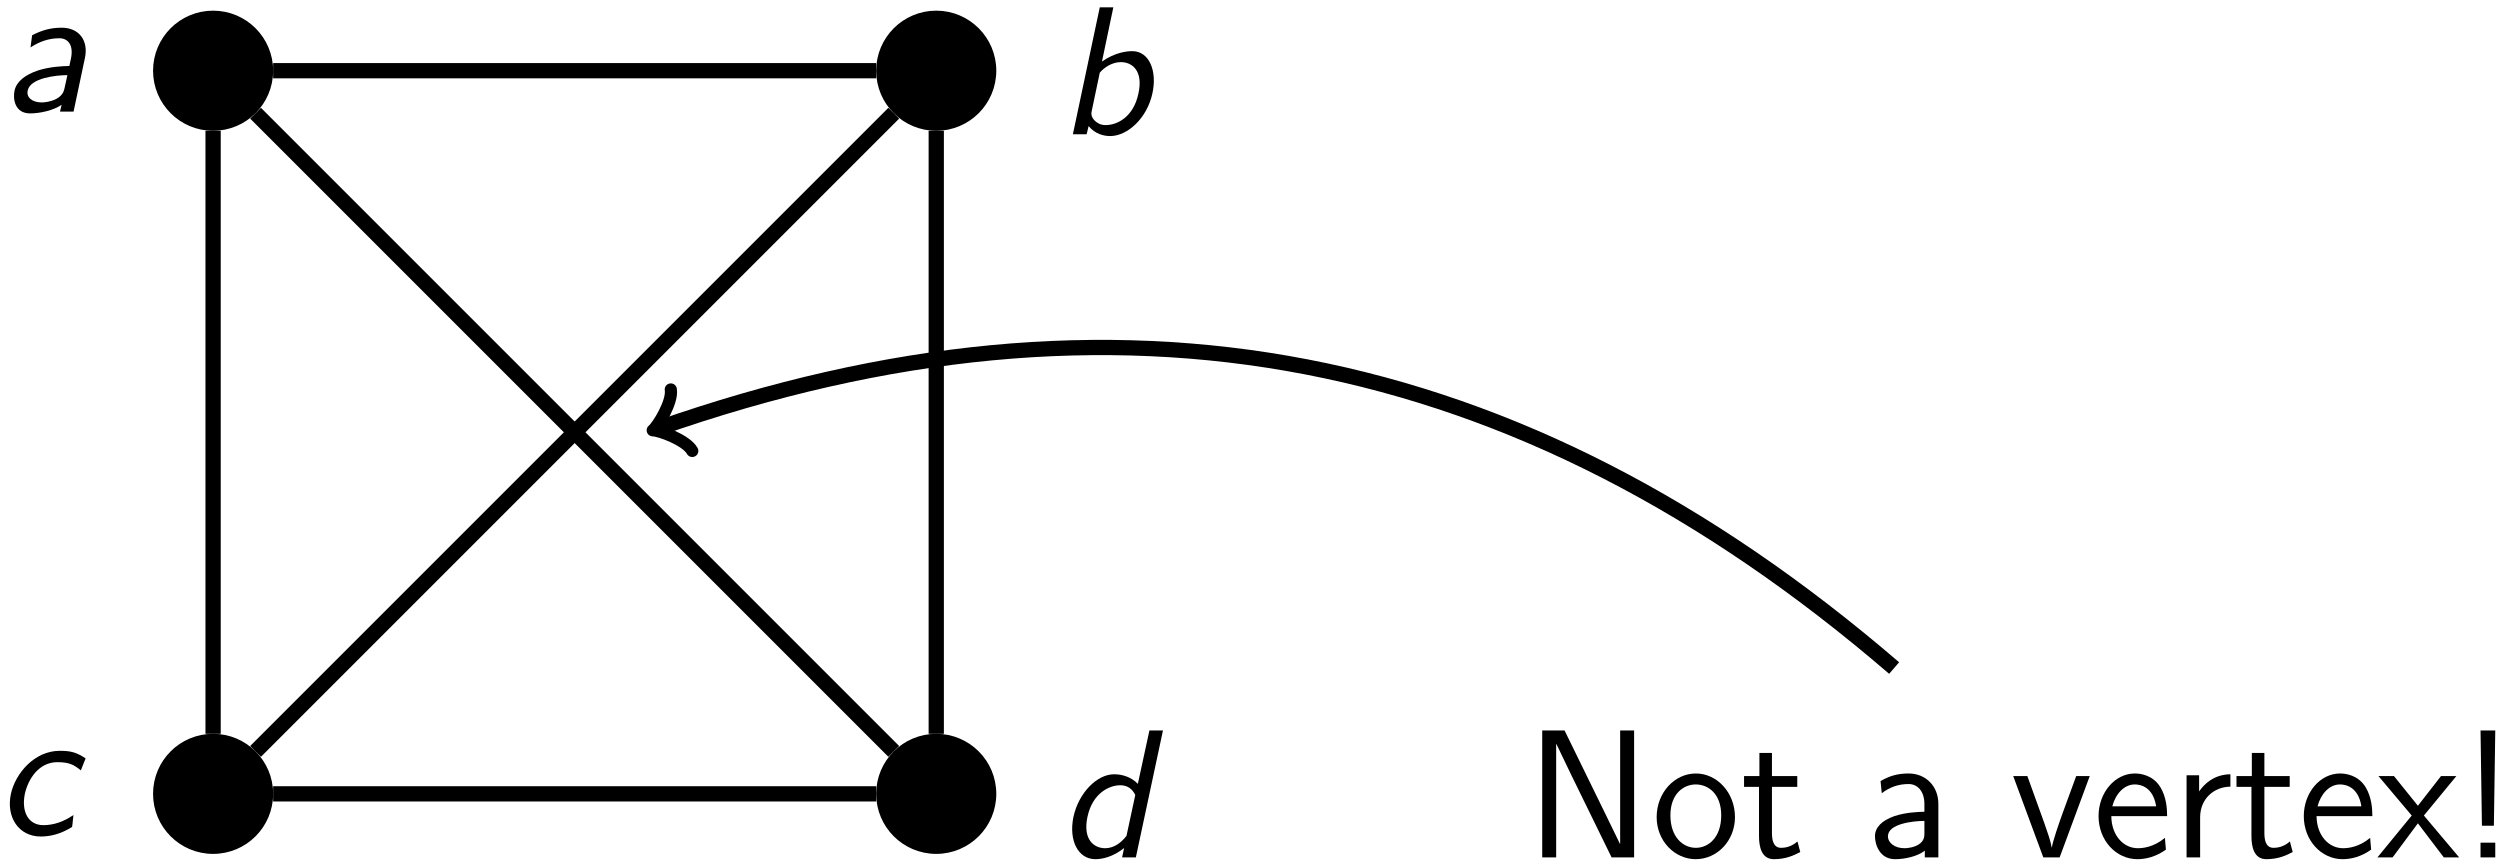
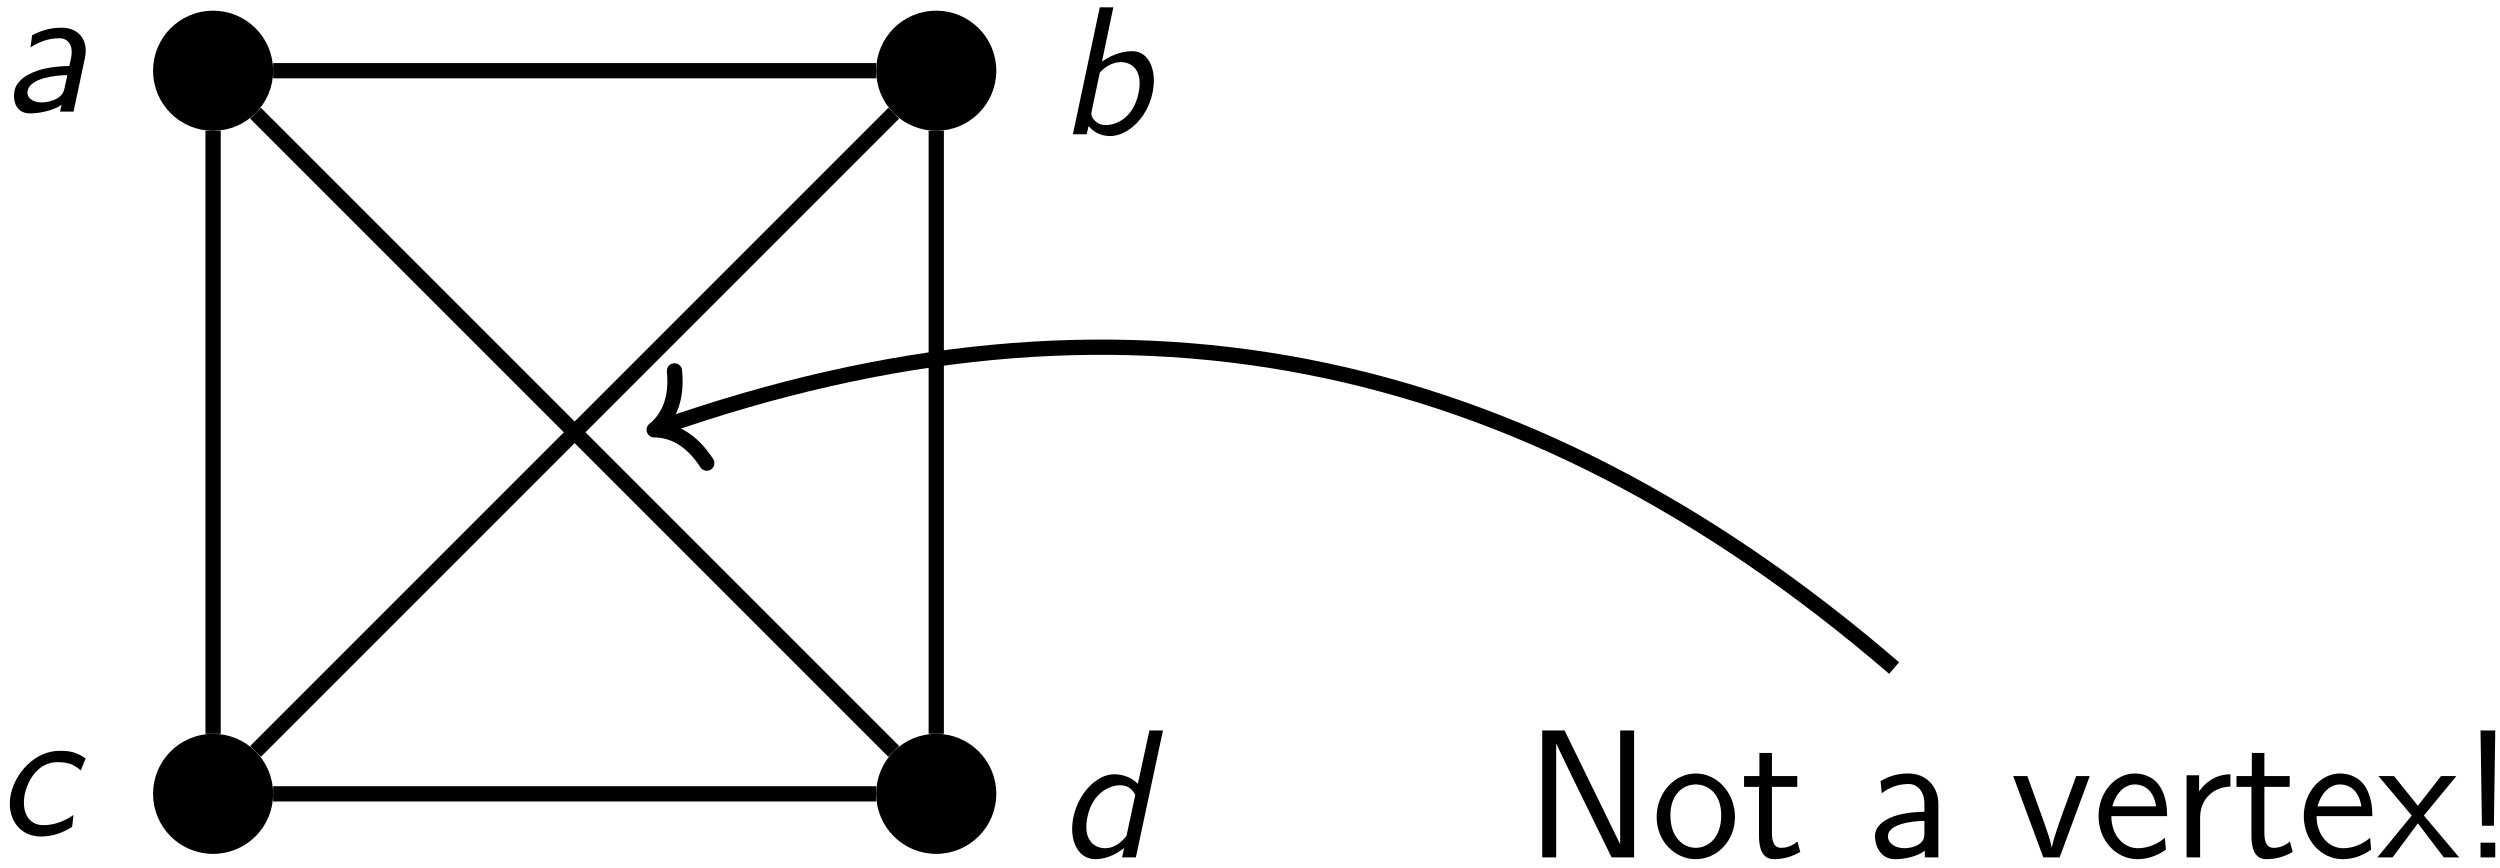
- <svg xmlns="http://www.w3.org/2000/svg" xmlns:xlink="http://www.w3.org/1999/xlink" width="196" height="68" viewBox="0 0 196 68">
+ <svg xmlns="http://www.w3.org/2000/svg" xmlns:xlink="http://www.w3.org/1999/xlink" width="196pt" height="68pt" viewBox="0 0 196 68" version="1.1">
  <defs>
    <g>
-       <g id="glyph-0-0">
-         <path d="M 5.75 0 L 6.641 -4.203 C 6.938 -5.578 6.172 -6.578 4.828 -6.578 C 3.969 -6.578 3.281 -6.391 2.5 -5.984 L 2.375 -5.031 C 3.094 -5.5 3.812 -5.75 4.641 -5.75 C 5.312 -5.75 5.766 -5.219 5.547 -4.172 L 5.422 -3.578 C 4.781 -3.562 3.906 -3.516 2.984 -3.234 C 1.953 -2.891 1.281 -2.359 1.125 -1.656 C 0.984 -1.016 1.125 0.141 2.344 0.141 C 3.125 0.141 4.172 -0.094 4.812 -0.531 L 4.688 0 Z M 5.062 -1.922 C 5 -1.641 4.938 -1.297 4.406 -1 C 3.953 -0.766 3.469 -0.719 3.25 -0.719 C 2.484 -0.719 2.031 -1.141 2.156 -1.656 C 2.359 -2.641 4.391 -2.859 5.266 -2.859 Z M 5.062 -1.922 " />
-       </g>
-       <g id="glyph-0-1">
-         <path d="M 7.359 -3.203 C 7.75 -4.969 7.109 -6.516 5.781 -6.516 C 5.359 -6.516 4.438 -6.422 3.406 -5.703 L 4.297 -9.953 L 3.234 -9.953 L 1.125 0 L 2.203 0 L 2.359 -0.641 C 2.875 -0.016 3.547 0.141 4.047 0.141 C 5.406 0.141 6.938 -1.25 7.359 -3.203 Z M 6.266 -3.203 C 5.875 -1.328 4.578 -0.719 3.703 -0.719 C 3.297 -0.719 3.062 -0.859 2.844 -1.062 C 2.547 -1.359 2.547 -1.625 2.609 -1.859 L 3.234 -4.828 C 3.578 -5.234 4.188 -5.656 4.891 -5.656 C 5.766 -5.656 6.656 -4.984 6.266 -3.203 Z M 6.266 -3.203 " />
-       </g>
-       <g id="glyph-0-2">
-         <path d="M 5.969 -0.609 C 5.984 -0.641 6.031 -1.094 6.031 -1.141 L 6.078 -1.547 C 5.312 -1.016 4.516 -0.75 3.719 -0.75 C 2.531 -0.75 1.984 -1.812 2.266 -3.203 C 2.531 -4.391 3.375 -5.688 4.812 -5.688 C 5.766 -5.688 6.125 -5.469 6.656 -5.047 L 7.031 -5.984 C 6.297 -6.469 5.859 -6.578 5 -6.578 C 3.031 -6.578 1.531 -4.828 1.172 -3.203 C 0.781 -1.359 1.797 0.141 3.516 0.141 C 4.219 0.141 5.047 -0.031 5.969 -0.609 Z M 5.969 -0.609 " />
-       </g>
-       <g id="glyph-0-3">
-         <path d="M 6.062 0 L 8.188 -9.953 L 7.125 -9.953 L 6.219 -5.766 C 5.688 -6.312 4.984 -6.516 4.359 -6.516 C 3 -6.516 1.578 -5.047 1.172 -3.188 C 0.781 -1.328 1.531 0.141 2.891 0.141 C 3.422 0.141 4.266 -0.031 5.141 -0.734 L 4.984 0 Z M 5.328 -1.688 C 4.859 -1.078 4.281 -0.719 3.656 -0.719 C 2.781 -0.719 1.891 -1.391 2.266 -3.172 C 2.672 -5.078 4.016 -5.656 4.844 -5.656 C 5.406 -5.656 5.797 -5.359 6.016 -4.891 Z M 5.328 -1.688 " />
-       </g>
-       <g id="glyph-1-0">
-         <path d="M 8.516 0 L 8.516 -9.953 L 7.422 -9.953 L 7.422 -1.062 L 7.406 -1.062 L 6.234 -3.469 L 3.062 -9.953 L 1.312 -9.953 L 1.312 0 L 2.406 0 L 2.406 -8.891 L 2.422 -8.891 L 3.578 -6.484 L 6.75 0 Z M 8.516 0 " />
-       </g>
-       <g id="glyph-1-1">
-         <path d="M 6.578 -3.156 C 6.578 -5.094 5.156 -6.578 3.516 -6.578 C 1.828 -6.578 0.438 -5.062 0.438 -3.156 C 0.438 -1.281 1.859 0.141 3.5 0.141 C 5.188 0.141 6.578 -1.312 6.578 -3.156 Z M 5.5 -3.297 C 5.5 -1.531 4.469 -0.75 3.516 -0.75 C 2.484 -0.75 1.516 -1.609 1.516 -3.297 C 1.516 -5.031 2.594 -5.719 3.5 -5.719 C 4.484 -5.719 5.5 -4.984 5.5 -3.297 Z M 5.5 -3.297 " />
-       </g>
-       <g id="glyph-1-2">
-         <path d="M 4.672 -0.422 L 4.453 -1.25 C 3.953 -0.797 3.422 -0.75 3.172 -0.75 C 2.531 -0.75 2.453 -1.422 2.453 -1.922 L 2.453 -5.531 L 4.438 -5.531 L 4.438 -6.375 L 2.453 -6.375 L 2.453 -8.188 L 1.469 -8.188 L 1.469 -6.375 L 0.266 -6.375 L 0.266 -5.531 L 1.438 -5.531 L 1.438 -1.672 C 1.438 -0.844 1.625 0.141 2.609 0.141 C 3.578 0.141 4.234 -0.188 4.672 -0.422 Z M 4.672 -0.422 " />
-       </g>
-       <g id="glyph-1-3">
-         <path d="M 5.75 0 L 5.75 -4.203 C 5.75 -5.578 4.766 -6.578 3.422 -6.578 C 2.562 -6.578 1.922 -6.391 1.219 -5.984 L 1.312 -5.031 C 1.938 -5.5 2.594 -5.75 3.422 -5.75 C 4.094 -5.75 4.656 -5.219 4.656 -4.172 L 4.656 -3.578 C 4.016 -3.562 3.156 -3.516 2.297 -3.234 C 1.328 -2.891 0.781 -2.359 0.781 -1.656 C 0.781 -1.016 1.141 0.141 2.359 0.141 C 3.156 0.141 4.156 -0.094 4.688 -0.531 L 4.688 0 Z M 4.656 -1.922 C 4.656 -1.641 4.656 -1.297 4.188 -1 C 3.797 -0.766 3.312 -0.719 3.094 -0.719 C 2.328 -0.719 1.797 -1.141 1.797 -1.656 C 1.797 -2.641 3.781 -2.859 4.656 -2.859 Z M 4.656 -1.922 " />
-       </g>
-       <g id="glyph-1-4">
-         <path d="M 6.203 -6.375 L 5.141 -6.375 C 4.359 -4.25 4.812 -5.484 4.094 -3.516 C 3.844 -2.828 3.312 -1.312 3.234 -0.781 L 3.219 -0.781 C 3.141 -1.281 2.859 -2.062 2.641 -2.688 L 1.312 -6.375 L 0.203 -6.375 L 2.562 0 L 3.844 0 Z M 6.203 -6.375 " />
-       </g>
-       <g id="glyph-1-5">
-         <path d="M 5.844 -3.234 C 5.844 -3.844 5.781 -4.719 5.328 -5.484 C 4.734 -6.469 3.734 -6.578 3.312 -6.578 C 1.766 -6.578 0.469 -5.094 0.469 -3.234 C 0.469 -1.328 1.844 0.141 3.516 0.141 C 4.172 0.141 4.969 -0.047 5.75 -0.609 C 5.75 -0.672 5.703 -1.141 5.703 -1.141 C 5.703 -1.141 5.672 -1.484 5.672 -1.531 C 4.812 -0.812 3.969 -0.719 3.547 -0.719 C 2.438 -0.719 1.484 -1.703 1.469 -3.234 Z M 4.984 -4 L 1.547 -4 C 1.797 -4.969 2.469 -5.719 3.312 -5.719 C 3.766 -5.719 4.75 -5.516 4.984 -4 Z M 4.984 -4 " />
-       </g>
-       <g id="glyph-1-6">
-         <path d="M 4.562 -5.547 L 4.562 -6.516 C 3.25 -6.5 2.5 -5.734 2.109 -5.172 L 2.109 -6.438 L 1.125 -6.438 L 1.125 0 L 2.188 0 L 2.188 -3.141 C 2.188 -4.594 3.266 -5.531 4.562 -5.547 Z M 4.562 -5.547 " />
-       </g>
-       <g id="glyph-1-7">
-         <path d="M 6.406 0 L 3.641 -3.281 L 6.188 -6.375 L 4.984 -6.375 L 3.172 -4.047 L 1.297 -6.375 L 0.078 -6.375 L 2.688 -3.281 L 0 0 L 1.188 0 L 3.172 -2.672 L 5.203 0 Z M 6.406 0 " />
-       </g>
-       <g id="glyph-1-8">
-         <path d="M 2.812 -9.953 L 1.656 -9.953 L 1.766 -2.484 L 2.703 -2.484 Z M 2.812 0 L 2.812 -1.156 L 1.656 -1.156 L 1.656 0 Z M 2.812 0 " />
-       </g>
+       <symbol overflow="visible" id="glyph0-0">
+         <path style="stroke:none;" d="" />
+       </symbol>
+       <symbol overflow="visible" id="glyph0-1">
+         <path style="stroke:none;" d="M 5.75 0 L 6.641 -4.203 C 6.938 -5.578 6.172 -6.578 4.828 -6.578 C 3.969 -6.578 3.281 -6.391 2.5 -5.984 L 2.375 -5.031 C 3.094 -5.5 3.812 -5.75 4.641 -5.75 C 5.312 -5.75 5.766 -5.219 5.547 -4.172 L 5.422 -3.578 C 4.781 -3.562 3.906 -3.516 2.984 -3.234 C 1.953 -2.891 1.281 -2.359 1.125 -1.656 C 0.984 -1.016 1.125 0.141 2.344 0.141 C 3.125 0.141 4.172 -0.094 4.812 -0.531 L 4.688 0 Z M 5.062 -1.922 C 5 -1.641 4.938 -1.297 4.406 -1 C 3.953 -0.766 3.469 -0.719 3.25 -0.719 C 2.484 -0.719 2.031 -1.141 2.156 -1.656 C 2.359 -2.641 4.391 -2.859 5.266 -2.859 Z M 5.062 -1.922 " />
+       </symbol>
+       <symbol overflow="visible" id="glyph0-2">
+         <path style="stroke:none;" d="M 7.359 -3.203 C 7.75 -4.969 7.109 -6.516 5.781 -6.516 C 5.359 -6.516 4.438 -6.422 3.406 -5.703 L 4.297 -9.953 L 3.234 -9.953 L 1.125 0 L 2.203 0 L 2.359 -0.641 C 2.875 -0.016 3.547 0.141 4.047 0.141 C 5.406 0.141 6.938 -1.25 7.359 -3.203 Z M 6.266 -3.203 C 5.875 -1.328 4.578 -0.719 3.703 -0.719 C 3.297 -0.719 3.062 -0.859 2.844 -1.062 C 2.547 -1.359 2.547 -1.625 2.609 -1.859 L 3.234 -4.828 C 3.578 -5.234 4.188 -5.656 4.891 -5.656 C 5.766 -5.656 6.656 -4.984 6.266 -3.203 Z M 6.266 -3.203 " />
+       </symbol>
+       <symbol overflow="visible" id="glyph0-3">
+         <path style="stroke:none;" d="M 5.969 -0.609 C 5.984 -0.641 6.031 -1.094 6.031 -1.141 L 6.078 -1.547 C 5.312 -1.016 4.516 -0.75 3.719 -0.75 C 2.531 -0.75 1.984 -1.812 2.266 -3.203 C 2.531 -4.391 3.375 -5.688 4.812 -5.688 C 5.766 -5.688 6.125 -5.469 6.656 -5.047 L 7.031 -5.984 C 6.297 -6.469 5.859 -6.578 5 -6.578 C 3.031 -6.578 1.531 -4.828 1.172 -3.203 C 0.781 -1.359 1.797 0.141 3.516 0.141 C 4.219 0.141 5.047 -0.031 5.969 -0.609 Z M 5.969 -0.609 " />
+       </symbol>
+       <symbol overflow="visible" id="glyph0-4">
+         <path style="stroke:none;" d="M 6.062 0 L 8.188 -9.953 L 7.125 -9.953 L 6.219 -5.766 C 5.688 -6.312 4.984 -6.516 4.359 -6.516 C 3 -6.516 1.578 -5.047 1.172 -3.188 C 0.781 -1.328 1.531 0.141 2.891 0.141 C 3.422 0.141 4.266 -0.031 5.141 -0.734 L 4.984 0 Z M 5.328 -1.688 C 4.859 -1.078 4.281 -0.719 3.656 -0.719 C 2.781 -0.719 1.891 -1.391 2.266 -3.172 C 2.672 -5.078 4.016 -5.656 4.844 -5.656 C 5.406 -5.656 5.797 -5.359 6.016 -4.891 Z M 5.328 -1.688 " />
+       </symbol>
+       <symbol overflow="visible" id="glyph1-0">
+         <path style="stroke:none;" d="" />
+       </symbol>
+       <symbol overflow="visible" id="glyph1-1">
+         <path style="stroke:none;" d="M 8.516 0 L 8.516 -9.953 L 7.422 -9.953 L 7.422 -1.062 L 7.406 -1.062 L 6.234 -3.469 L 3.062 -9.953 L 1.312 -9.953 L 1.312 0 L 2.406 0 L 2.406 -8.891 L 2.422 -8.891 L 3.578 -6.484 L 6.75 0 Z M 8.516 0 " />
+       </symbol>
+       <symbol overflow="visible" id="glyph1-2">
+         <path style="stroke:none;" d="M 6.578 -3.156 C 6.578 -5.094 5.156 -6.578 3.516 -6.578 C 1.828 -6.578 0.438 -5.062 0.438 -3.156 C 0.438 -1.281 1.859 0.141 3.5 0.141 C 5.188 0.141 6.578 -1.312 6.578 -3.156 Z M 5.5 -3.297 C 5.5 -1.531 4.469 -0.75 3.516 -0.75 C 2.484 -0.75 1.516 -1.609 1.516 -3.297 C 1.516 -5.031 2.594 -5.719 3.5 -5.719 C 4.484 -5.719 5.5 -4.984 5.5 -3.297 Z M 5.5 -3.297 " />
+       </symbol>
+       <symbol overflow="visible" id="glyph1-3">
+         <path style="stroke:none;" d="M 4.672 -0.422 L 4.453 -1.25 C 3.953 -0.797 3.422 -0.75 3.172 -0.75 C 2.531 -0.75 2.453 -1.422 2.453 -1.922 L 2.453 -5.531 L 4.438 -5.531 L 4.438 -6.375 L 2.453 -6.375 L 2.453 -8.188 L 1.469 -8.188 L 1.469 -6.375 L 0.266 -6.375 L 0.266 -5.531 L 1.438 -5.531 L 1.438 -1.672 C 1.438 -0.844 1.625 0.141 2.609 0.141 C 3.578 0.141 4.234 -0.188 4.672 -0.422 Z M 4.672 -0.422 " />
+       </symbol>
+       <symbol overflow="visible" id="glyph1-4">
+         <path style="stroke:none;" d="M 5.75 0 L 5.75 -4.203 C 5.75 -5.578 4.766 -6.578 3.422 -6.578 C 2.562 -6.578 1.922 -6.391 1.219 -5.984 L 1.312 -5.031 C 1.938 -5.5 2.594 -5.75 3.422 -5.75 C 4.094 -5.75 4.656 -5.219 4.656 -4.172 L 4.656 -3.578 C 4.016 -3.562 3.156 -3.516 2.297 -3.234 C 1.328 -2.891 0.781 -2.359 0.781 -1.656 C 0.781 -1.016 1.141 0.141 2.359 0.141 C 3.156 0.141 4.156 -0.094 4.688 -0.531 L 4.688 0 Z M 4.656 -1.922 C 4.656 -1.641 4.656 -1.297 4.188 -1 C 3.797 -0.766 3.312 -0.719 3.094 -0.719 C 2.328 -0.719 1.797 -1.141 1.797 -1.656 C 1.797 -2.641 3.781 -2.859 4.656 -2.859 Z M 4.656 -1.922 " />
+       </symbol>
+       <symbol overflow="visible" id="glyph1-5">
+         <path style="stroke:none;" d="M 6.203 -6.375 L 5.141 -6.375 C 4.359 -4.25 4.812 -5.484 4.094 -3.516 C 3.844 -2.828 3.312 -1.312 3.234 -0.781 L 3.219 -0.781 C 3.141 -1.281 2.859 -2.062 2.641 -2.688 L 1.312 -6.375 L 0.203 -6.375 L 2.562 0 L 3.844 0 Z M 6.203 -6.375 " />
+       </symbol>
+       <symbol overflow="visible" id="glyph1-6">
+         <path style="stroke:none;" d="M 5.844 -3.234 C 5.844 -3.844 5.781 -4.719 5.328 -5.484 C 4.734 -6.469 3.734 -6.578 3.312 -6.578 C 1.766 -6.578 0.469 -5.094 0.469 -3.234 C 0.469 -1.328 1.844 0.141 3.516 0.141 C 4.172 0.141 4.969 -0.047 5.75 -0.609 C 5.75 -0.672 5.703 -1.141 5.703 -1.141 C 5.703 -1.141 5.672 -1.484 5.672 -1.531 C 4.812 -0.812 3.969 -0.719 3.547 -0.719 C 2.438 -0.719 1.484 -1.703 1.469 -3.234 Z M 4.984 -4 L 1.547 -4 C 1.797 -4.969 2.469 -5.719 3.312 -5.719 C 3.766 -5.719 4.75 -5.516 4.984 -4 Z M 4.984 -4 " />
+       </symbol>
+       <symbol overflow="visible" id="glyph1-7">
+         <path style="stroke:none;" d="M 4.562 -5.547 L 4.562 -6.516 C 3.25 -6.5 2.5 -5.734 2.109 -5.172 L 2.109 -6.438 L 1.125 -6.438 L 1.125 0 L 2.188 0 L 2.188 -3.141 C 2.188 -4.594 3.266 -5.531 4.562 -5.547 Z M 4.562 -5.547 " />
+       </symbol>
+       <symbol overflow="visible" id="glyph1-8">
+         <path style="stroke:none;" d="M 6.406 0 L 3.641 -3.281 L 6.188 -6.375 L 4.984 -6.375 L 3.172 -4.047 L 1.297 -6.375 L 0.078 -6.375 L 2.688 -3.281 L 0 0 L 1.188 0 L 3.172 -2.672 L 5.203 0 Z M 6.406 0 " />
+       </symbol>
+       <symbol overflow="visible" id="glyph1-9">
+         <path style="stroke:none;" d="M 2.812 -9.953 L 1.656 -9.953 L 1.766 -2.484 L 2.703 -2.484 Z M 2.812 0 L 2.812 -1.156 L 1.656 -1.156 L 1.656 0 Z M 2.812 0 " />
+       </symbol>
    </g>
  </defs>
-   <path fill-rule="nonzero" fill="rgb(0%, 0%, 0%)" fill-opacity="1" stroke-width="0.399" stroke-linecap="butt" stroke-linejoin="miter" stroke="rgb(0%, 0%, 0%)" stroke-opacity="1" stroke-miterlimit="10" d="M 4.508 56.695 C 4.508 59.183 2.492 61.203 0 61.203 C -2.492 61.203 -4.508 59.183 -4.508 56.695 C -4.508 54.203 -2.492 52.183 0 52.183 C 2.492 52.183 4.508 54.203 4.508 56.695 Z M 4.508 56.695 " transform="matrix(1, 0, 0, -1, 16.707, 62.238)" />
-   <g fill="rgb(0%, 0%, 0%)" fill-opacity="1">
-     <use xlink:href="#glyph-0-0" x="0.017" y="8.75" />
+   <g id="surface1">
+     <path style="fill-rule:nonzero;fill:rgb(0%,0%,0%);fill-opacity:1;stroke-width:0.399;stroke-linecap:butt;stroke-linejoin:miter;stroke:rgb(0%,0%,0%);stroke-opacity:1;stroke-miterlimit:10;" d="M 4.508 56.695 C 4.508 59.183 2.492 61.203 0 61.203 C -2.492 61.203 -4.508 59.183 -4.508 56.695 C -4.508 54.203 -2.492 52.183 0 52.183 C 2.492 52.183 4.508 54.203 4.508 56.695 Z M 4.508 56.695 " transform="matrix(1,0,0,-1,16.707,62.238)" />
+     <g style="fill:rgb(0%,0%,0%);fill-opacity:1;">
+       <use xlink:href="#glyph0-1" x="0.017" y="8.75" />
+     </g>
+     <path style="fill-rule:nonzero;fill:rgb(0%,0%,0%);fill-opacity:1;stroke-width:0.399;stroke-linecap:butt;stroke-linejoin:miter;stroke:rgb(0%,0%,0%);stroke-opacity:1;stroke-miterlimit:10;" d="M 61.203 56.695 C 61.203 59.183 59.184 61.203 56.695 61.203 C 54.203 61.203 52.184 59.183 52.184 56.695 C 52.184 54.203 54.203 52.183 56.695 52.183 C 59.184 52.183 61.203 54.203 61.203 56.695 Z M 61.203 56.695 " transform="matrix(1,0,0,-1,16.707,62.238)" />
+     <g style="fill:rgb(0%,0%,0%);fill-opacity:1;">
+       <use xlink:href="#glyph0-2" x="82.989" y="10.526" />
+     </g>
+     <path style="fill-rule:nonzero;fill:rgb(0%,0%,0%);fill-opacity:1;stroke-width:0.399;stroke-linecap:butt;stroke-linejoin:miter;stroke:rgb(0%,0%,0%);stroke-opacity:1;stroke-miterlimit:10;" d="M 4.508 -0 C 4.508 2.492 2.492 4.508 0 4.508 C -2.492 4.508 -4.508 2.492 -4.508 -0 C -4.508 -2.489 -2.492 -4.508 0 -4.508 C 2.492 -4.508 4.508 -2.489 4.508 -0 Z M 4.508 -0 " transform="matrix(1,0,0,-1,16.707,62.238)" />
+     <g style="fill:rgb(0%,0%,0%);fill-opacity:1;">
+       <use xlink:href="#glyph0-3" x="-0.318" y="65.442" />
+     </g>
+     <path style="fill-rule:nonzero;fill:rgb(0%,0%,0%);fill-opacity:1;stroke-width:0.399;stroke-linecap:butt;stroke-linejoin:miter;stroke:rgb(0%,0%,0%);stroke-opacity:1;stroke-miterlimit:10;" d="M 61.203 -0 C 61.203 2.492 59.184 4.508 56.695 4.508 C 54.203 4.508 52.184 2.492 52.184 -0 C 52.184 -2.489 54.203 -4.508 56.695 -4.508 C 59.184 -4.508 61.203 -2.489 61.203 -0 Z M 61.203 -0 " transform="matrix(1,0,0,-1,16.707,62.238)" />
+     <g style="fill:rgb(0%,0%,0%);fill-opacity:1;">
+       <use xlink:href="#glyph0-4" x="82.989" y="67.219" />
+     </g>
+     <path style="fill:none;stroke-width:1.196;stroke-linecap:butt;stroke-linejoin:miter;stroke:rgb(0%,0%,0%);stroke-opacity:1;stroke-miterlimit:10;" d="M 4.707 56.695 L 51.984 56.695 " transform="matrix(1,0,0,-1,16.707,62.238)" />
+     <path style="fill:none;stroke-width:1.196;stroke-linecap:butt;stroke-linejoin:miter;stroke:rgb(0%,0%,0%);stroke-opacity:1;stroke-miterlimit:10;" d="M 56.695 51.984 L 56.695 4.707 " transform="matrix(1,0,0,-1,16.707,62.238)" />
+     <path style="fill:none;stroke-width:1.196;stroke-linecap:butt;stroke-linejoin:miter;stroke:rgb(0%,0%,0%);stroke-opacity:1;stroke-miterlimit:10;" d="M 51.984 -0 L 4.707 -0 " transform="matrix(1,0,0,-1,16.707,62.238)" />
+     <path style="fill:none;stroke-width:1.196;stroke-linecap:butt;stroke-linejoin:miter;stroke:rgb(0%,0%,0%);stroke-opacity:1;stroke-miterlimit:10;" d="M 0 4.707 L 0 51.984 " transform="matrix(1,0,0,-1,16.707,62.238)" />
+     <path style="fill:none;stroke-width:1.196;stroke-linecap:butt;stroke-linejoin:miter;stroke:rgb(0%,0%,0%);stroke-opacity:1;stroke-miterlimit:10;" d="M 53.363 53.363 L 3.328 3.328 " transform="matrix(1,0,0,-1,16.707,62.238)" />
+     <path style="fill:none;stroke-width:1.196;stroke-linecap:butt;stroke-linejoin:miter;stroke:rgb(0%,0%,0%);stroke-opacity:1;stroke-miterlimit:10;" d="M 3.328 53.363 L 53.363 3.328 " transform="matrix(1,0,0,-1,16.707,62.238)" />
+     <g style="fill:rgb(0%,0%,0%);fill-opacity:1;">
+       <use xlink:href="#glyph1-1" x="119.598" y="67.219" />
+       <use xlink:href="#glyph1-2" x="129.444" y="67.219" />
+       <use xlink:href="#glyph1-3" x="136.468" y="67.219" />
+     </g>
+     <g style="fill:rgb(0%,0%,0%);fill-opacity:1;">
+       <use xlink:href="#glyph1-4" x="146.217" y="67.219" />
+     </g>
+     <g style="fill:rgb(0%,0%,0%);fill-opacity:1;">
+       <use xlink:href="#glyph1-5" x="157.633" y="67.219" />
+       <use xlink:href="#glyph1-6" x="164.058" y="67.219" />
+       <use xlink:href="#glyph1-7" x="170.302" y="67.219" />
+       <use xlink:href="#glyph1-3" x="175.075" y="67.219" />
+       <use xlink:href="#glyph1-6" x="180.148" y="67.219" />
+       <use xlink:href="#glyph1-8" x="186.391" y="67.219" />
+       <use xlink:href="#glyph1-9" x="192.817" y="67.219" />
+     </g>
+     <path style="fill:none;stroke-width:1.196;stroke-linecap:butt;stroke-linejoin:miter;stroke:rgb(0%,0%,0%);stroke-opacity:1;stroke-miterlimit:10;" d="M 131.793 9.863 C 102.313 35.222 70.719 41.195 35.145 28.742 " transform="matrix(1,0,0,-1,16.707,62.238)" />
+     <path style="fill:none;stroke-width:1.196;stroke-linecap:round;stroke-linejoin:round;stroke:rgb(0%,0%,0%);stroke-opacity:1;stroke-miterlimit:10;" d="M -3.028 3.831 C -2.475 1.53 -1.241 0.444 -0.001 0.002 C -1.242 -0.445 -2.475 -1.532 -3.027 -3.831 " transform="matrix(-0.94379,0.3304,0.3304,0.94379,51.28722,33.69369)" />
  </g>
-   <path fill-rule="nonzero" fill="rgb(0%, 0%, 0%)" fill-opacity="1" stroke-width="0.399" stroke-linecap="butt" stroke-linejoin="miter" stroke="rgb(0%, 0%, 0%)" stroke-opacity="1" stroke-miterlimit="10" d="M 61.203 56.695 C 61.203 59.183 59.184 61.203 56.695 61.203 C 54.203 61.203 52.184 59.183 52.184 56.695 C 52.184 54.203 54.203 52.183 56.695 52.183 C 59.184 52.183 61.203 54.203 61.203 56.695 Z M 61.203 56.695 " transform="matrix(1, 0, 0, -1, 16.707, 62.238)" />
-   <g fill="rgb(0%, 0%, 0%)" fill-opacity="1">
-     <use xlink:href="#glyph-0-1" x="82.989" y="10.526" />
-   </g>
-   <path fill-rule="nonzero" fill="rgb(0%, 0%, 0%)" fill-opacity="1" stroke-width="0.399" stroke-linecap="butt" stroke-linejoin="miter" stroke="rgb(0%, 0%, 0%)" stroke-opacity="1" stroke-miterlimit="10" d="M 4.508 -0 C 4.508 2.492 2.492 4.508 0 4.508 C -2.492 4.508 -4.508 2.492 -4.508 -0 C -4.508 -2.489 -2.492 -4.508 0 -4.508 C 2.492 -4.508 4.508 -2.489 4.508 -0 Z M 4.508 -0 " transform="matrix(1, 0, 0, -1, 16.707, 62.238)" />
-   <g fill="rgb(0%, 0%, 0%)" fill-opacity="1">
-     <use xlink:href="#glyph-0-2" x="-0.318" y="65.442" />
-   </g>
-   <path fill-rule="nonzero" fill="rgb(0%, 0%, 0%)" fill-opacity="1" stroke-width="0.399" stroke-linecap="butt" stroke-linejoin="miter" stroke="rgb(0%, 0%, 0%)" stroke-opacity="1" stroke-miterlimit="10" d="M 61.203 -0 C 61.203 2.492 59.184 4.508 56.695 4.508 C 54.203 4.508 52.184 2.492 52.184 -0 C 52.184 -2.489 54.203 -4.508 56.695 -4.508 C 59.184 -4.508 61.203 -2.489 61.203 -0 Z M 61.203 -0 " transform="matrix(1, 0, 0, -1, 16.707, 62.238)" />
-   <g fill="rgb(0%, 0%, 0%)" fill-opacity="1">
-     <use xlink:href="#glyph-0-3" x="82.989" y="67.219" />
-   </g>
-   <path fill="none" stroke-width="1.196" stroke-linecap="butt" stroke-linejoin="miter" stroke="rgb(0%, 0%, 0%)" stroke-opacity="1" stroke-miterlimit="10" d="M 4.707 56.695 L 51.984 56.695 " transform="matrix(1, 0, 0, -1, 16.707, 62.238)" />
-   <path fill="none" stroke-width="1.196" stroke-linecap="butt" stroke-linejoin="miter" stroke="rgb(0%, 0%, 0%)" stroke-opacity="1" stroke-miterlimit="10" d="M 56.695 51.984 L 56.695 4.707 " transform="matrix(1, 0, 0, -1, 16.707, 62.238)" />
-   <path fill="none" stroke-width="1.196" stroke-linecap="butt" stroke-linejoin="miter" stroke="rgb(0%, 0%, 0%)" stroke-opacity="1" stroke-miterlimit="10" d="M 51.984 -0 L 4.707 -0 " transform="matrix(1, 0, 0, -1, 16.707, 62.238)" />
-   <path fill="none" stroke-width="1.196" stroke-linecap="butt" stroke-linejoin="miter" stroke="rgb(0%, 0%, 0%)" stroke-opacity="1" stroke-miterlimit="10" d="M 0 4.707 L 0 51.984 " transform="matrix(1, 0, 0, -1, 16.707, 62.238)" />
-   <path fill="none" stroke-width="1.196" stroke-linecap="butt" stroke-linejoin="miter" stroke="rgb(0%, 0%, 0%)" stroke-opacity="1" stroke-miterlimit="10" d="M 53.363 53.363 L 3.328 3.328 " transform="matrix(1, 0, 0, -1, 16.707, 62.238)" />
-   <path fill="none" stroke-width="1.196" stroke-linecap="butt" stroke-linejoin="miter" stroke="rgb(0%, 0%, 0%)" stroke-opacity="1" stroke-miterlimit="10" d="M 3.328 53.363 L 53.363 3.328 " transform="matrix(1, 0, 0, -1, 16.707, 62.238)" />
-   <g fill="rgb(0%, 0%, 0%)" fill-opacity="1">
-     <use xlink:href="#glyph-1-0" x="119.598" y="67.219" />
-     <use xlink:href="#glyph-1-1" x="129.444" y="67.219" />
-     <use xlink:href="#glyph-1-2" x="136.468" y="67.219" />
-   </g>
-   <g fill="rgb(0%, 0%, 0%)" fill-opacity="1">
-     <use xlink:href="#glyph-1-3" x="146.217" y="67.219" />
-   </g>
-   <g fill="rgb(0%, 0%, 0%)" fill-opacity="1">
-     <use xlink:href="#glyph-1-4" x="157.633" y="67.219" />
-     <use xlink:href="#glyph-1-5" x="164.058" y="67.219" />
-     <use xlink:href="#glyph-1-6" x="170.302" y="67.219" />
-     <use xlink:href="#glyph-1-2" x="175.075" y="67.219" />
-     <use xlink:href="#glyph-1-5" x="180.148" y="67.219" />
-     <use xlink:href="#glyph-1-7" x="186.391" y="67.219" />
-     <use xlink:href="#glyph-1-8" x="192.817" y="67.219" />
-   </g>
-   <path fill="none" stroke-width="1.196" stroke-linecap="butt" stroke-linejoin="miter" stroke="rgb(0%, 0%, 0%)" stroke-opacity="1" stroke-miterlimit="10" d="M 131.793 9.863 C 102.313 35.222 70.719 41.195 34.918 28.664 " transform="matrix(1, 0, 0, -1, 16.707, 62.238)" />
-   <path fill="none" stroke-width="0.956" stroke-linecap="round" stroke-linejoin="round" stroke="rgb(0%, 0%, 0%)" stroke-opacity="1" stroke-miterlimit="10" d="M -1.912 2.552 C -1.755 1.594 -0.001 0.161 0.477 0.002 C -0.001 -0.158 -1.753 -1.593 -1.915 -2.551 " transform="matrix(-0.94379, 0.3304, 0.3304, 0.94379, 51.62572, 33.5752)" />
</svg>
